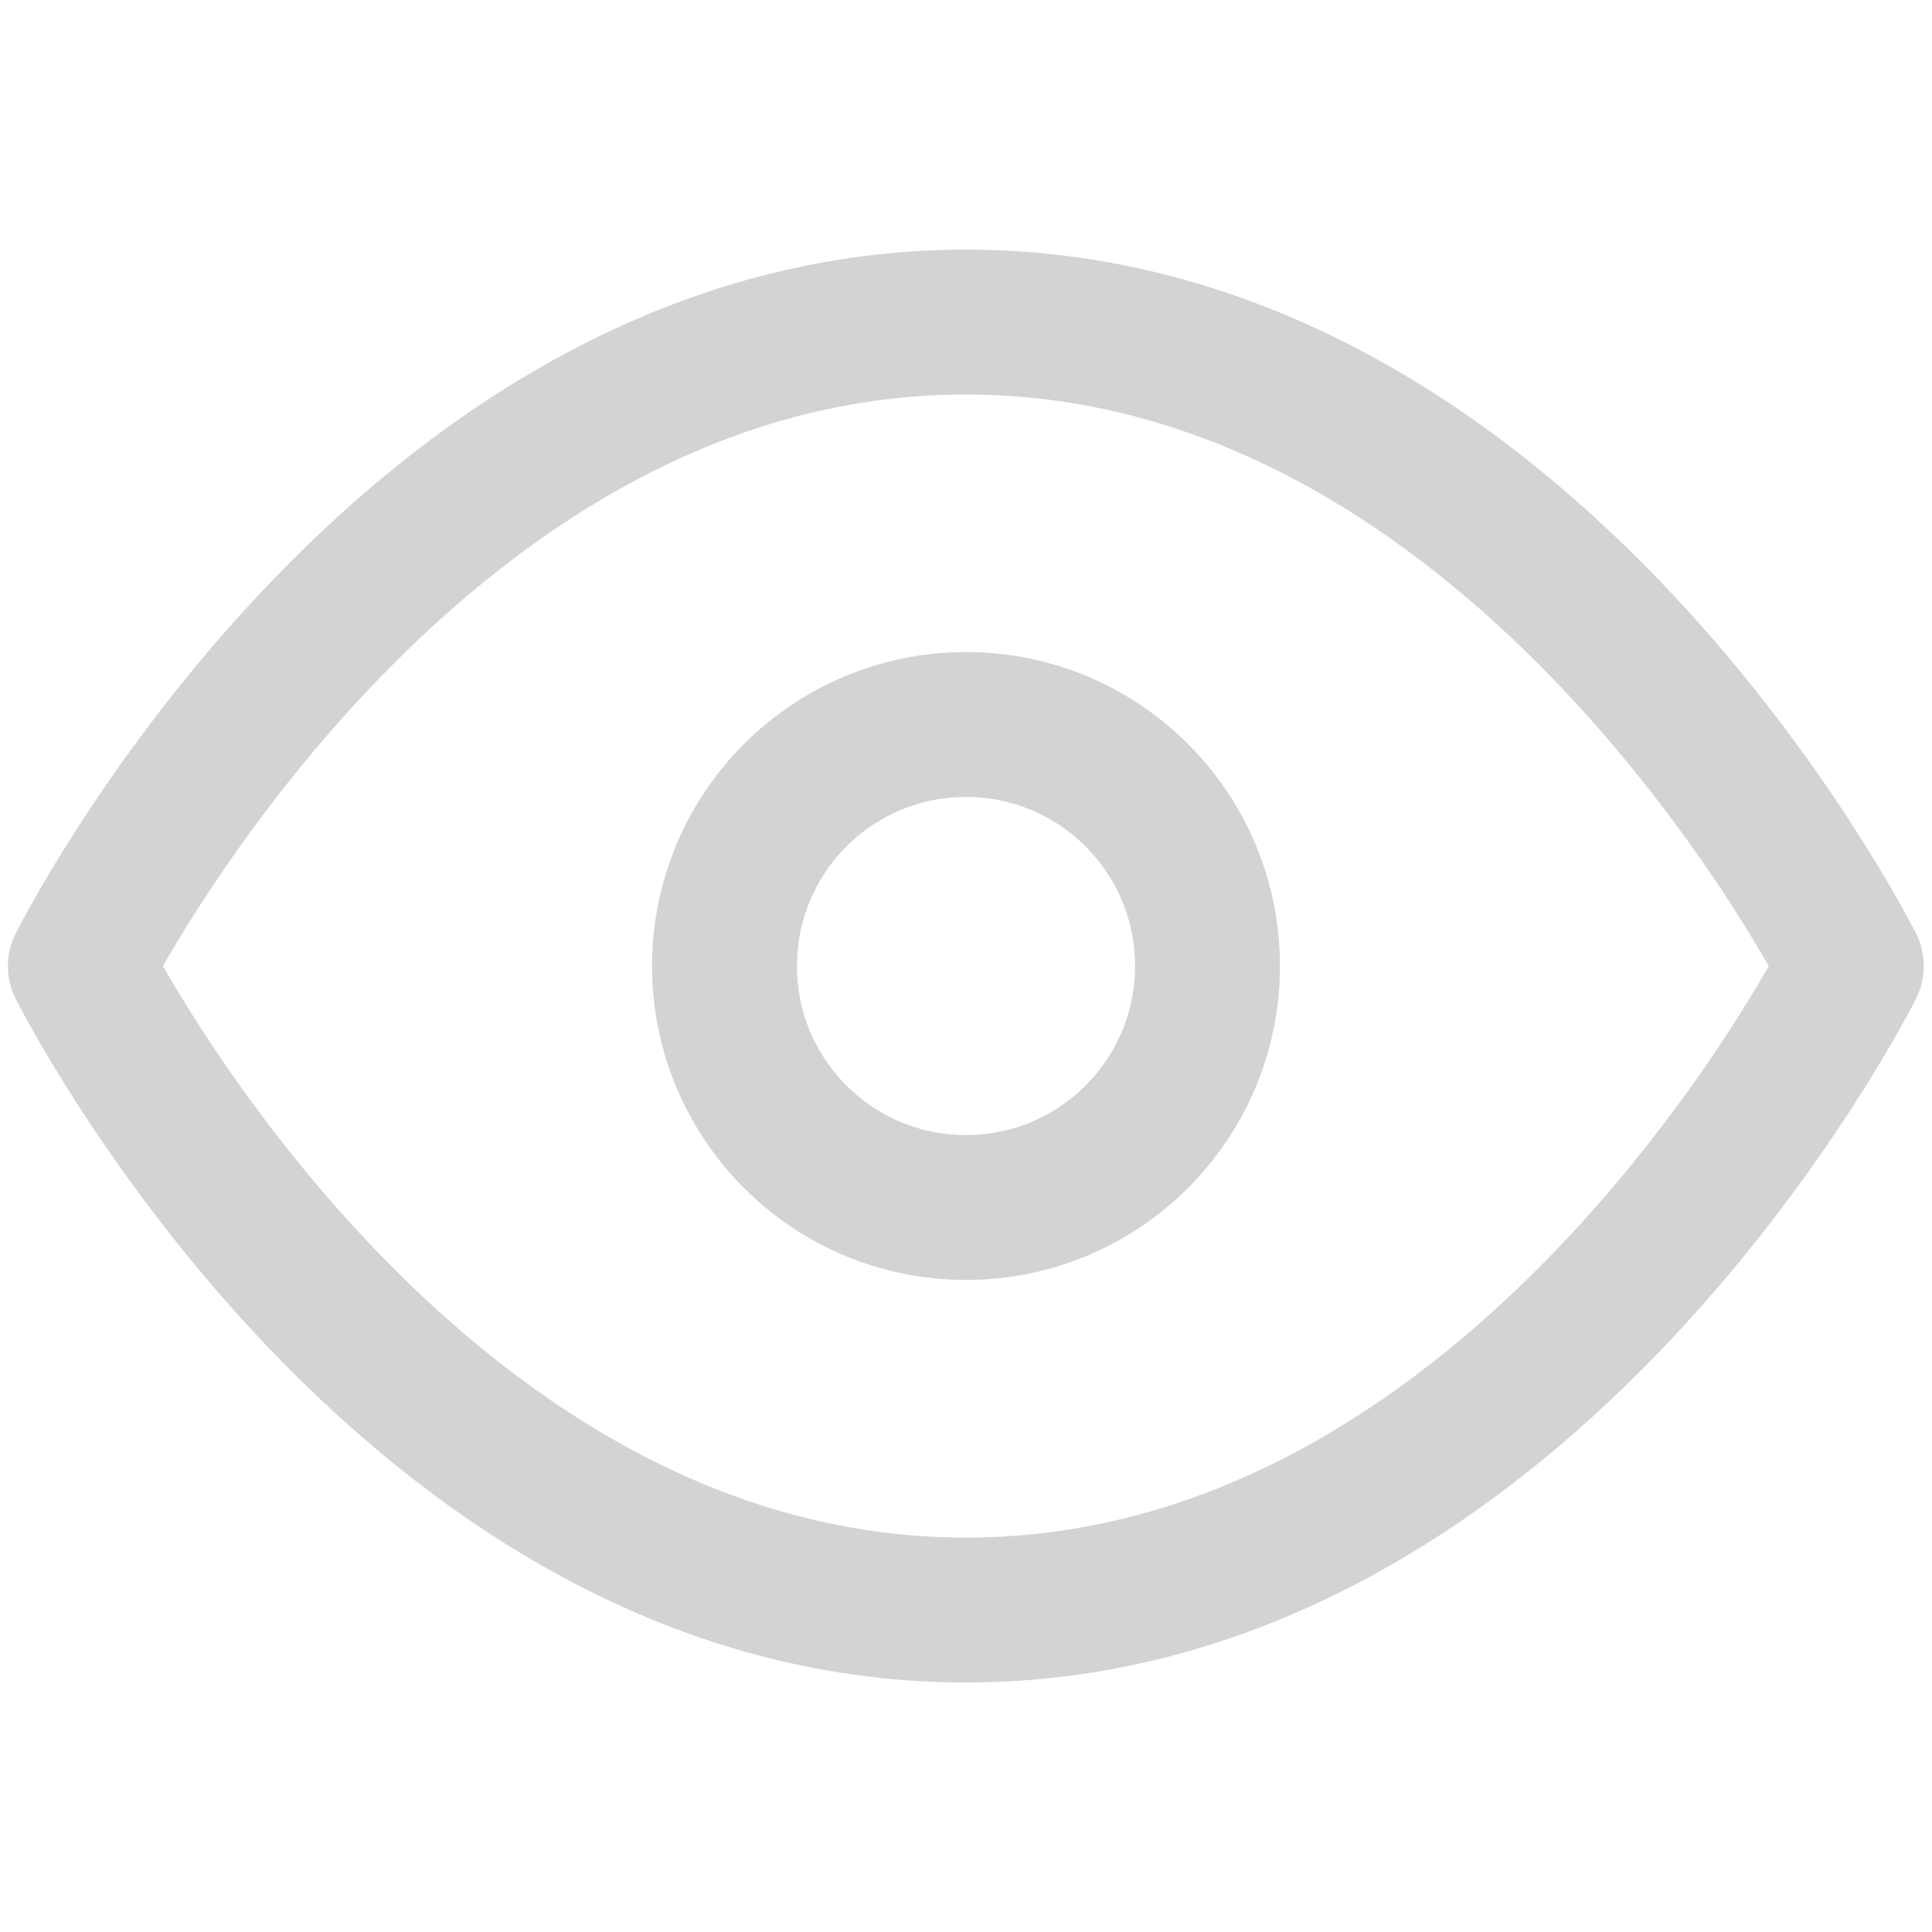
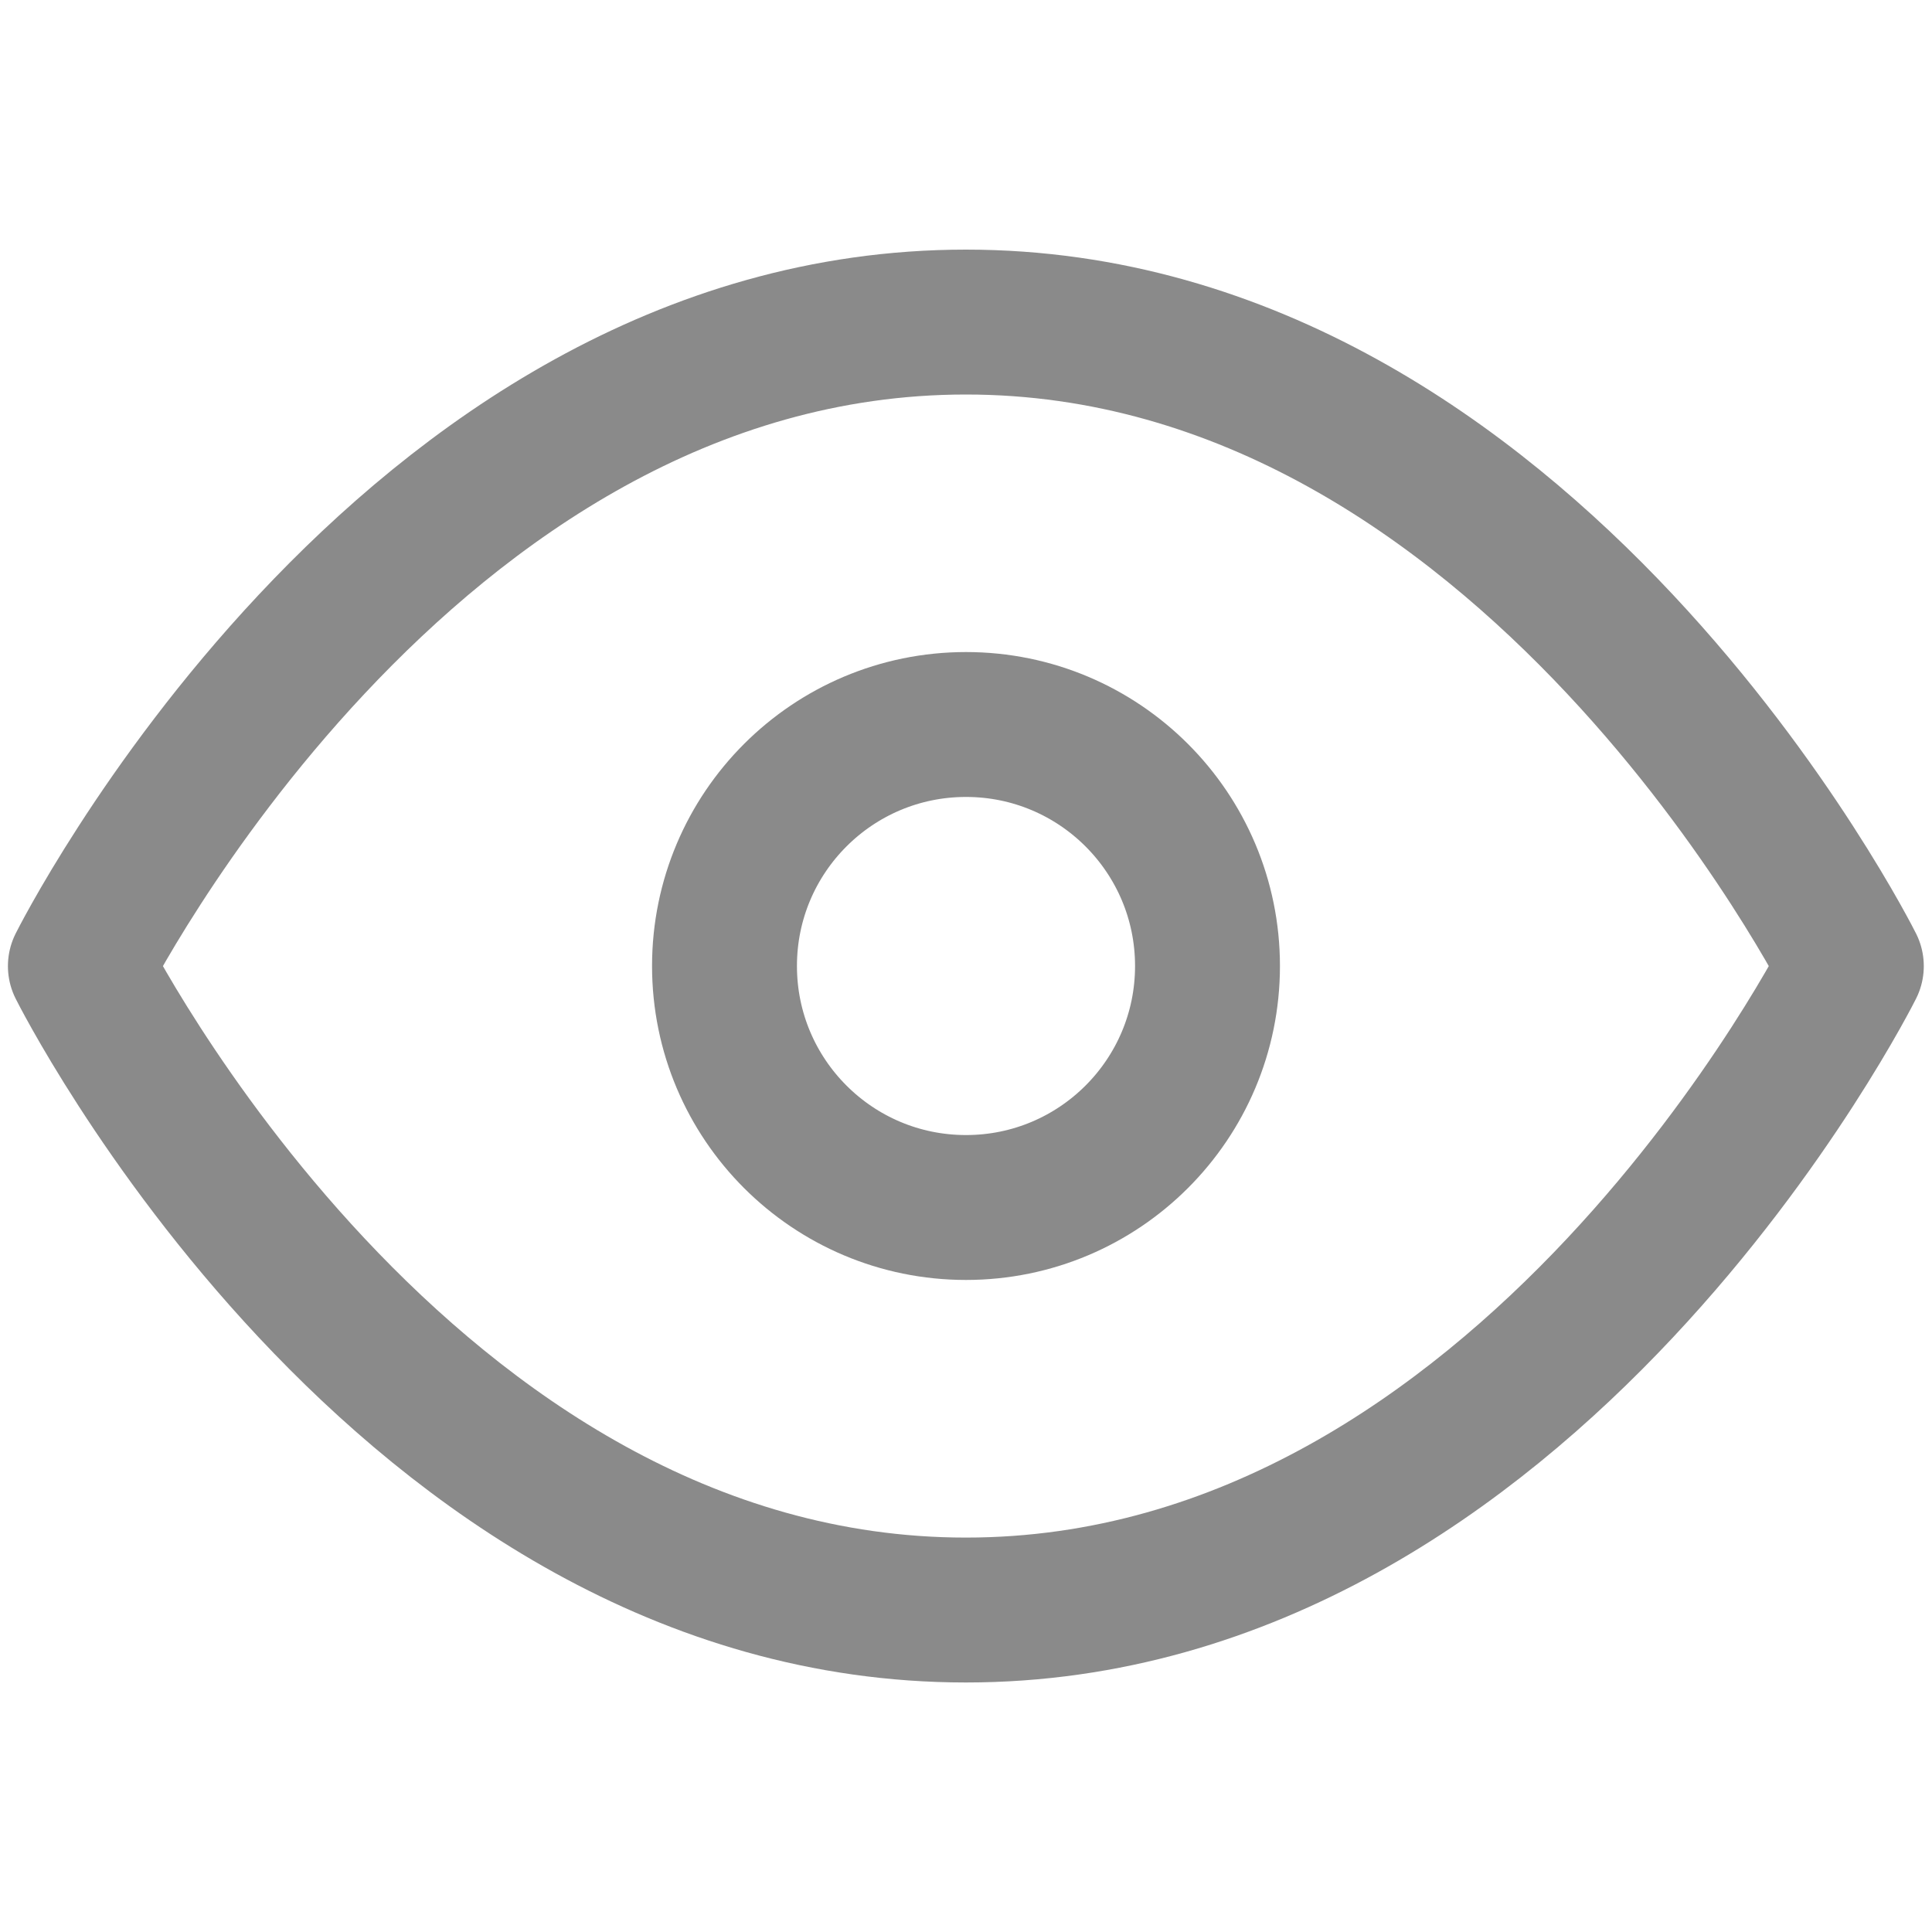
<svg xmlns="http://www.w3.org/2000/svg" width="20" height="20" viewBox="0 0 20 20" fill="transparent">
-   <path d="M0.832 10.001C0.832 10.001 4.165 3.334 9.999 3.334C15.832 3.334 19.165 10.001 19.165 10.001C19.165 10.001 15.832 16.667 9.999 16.667C4.165 16.667 0.832 10.001 0.832 10.001Z" stroke="#D3D3D3" stroke-width="1.5" stroke-linecap="round" stroke-linejoin="round" />
-   <path d="M10 12.5C11.381 12.5 12.5 11.381 12.5 10C12.5 8.619 11.381 7.5 10 7.5C8.619 7.5 7.5 8.619 7.5 10C7.5 11.381 8.619 12.5 10 12.5Z" stroke="#D3D3D3" stroke-width="1.5" stroke-linecap="round" stroke-linejoin="round" />
+   <path d="M0.832 10.001C0.832 10.001 4.165 3.334 9.999 3.334C15.832 3.334 19.165 10.001 19.165 10.001C19.165 10.001 15.832 16.667 9.999 16.667C4.165 16.667 0.832 10.001 0.832 10.001Z" stroke="#8A8A8A" stroke-width="1.5" stroke-linecap="round" stroke-linejoin="round" />
+   <path d="M10 12.5C11.381 12.5 12.5 11.381 12.5 10C12.5 8.619 11.381 7.5 10 7.5C8.619 7.5 7.5 8.619 7.5 10C7.5 11.381 8.619 12.5 10 12.5Z" stroke="#8A8A8A" stroke-width="1.5" stroke-linecap="round" stroke-linejoin="round" />
</svg>
